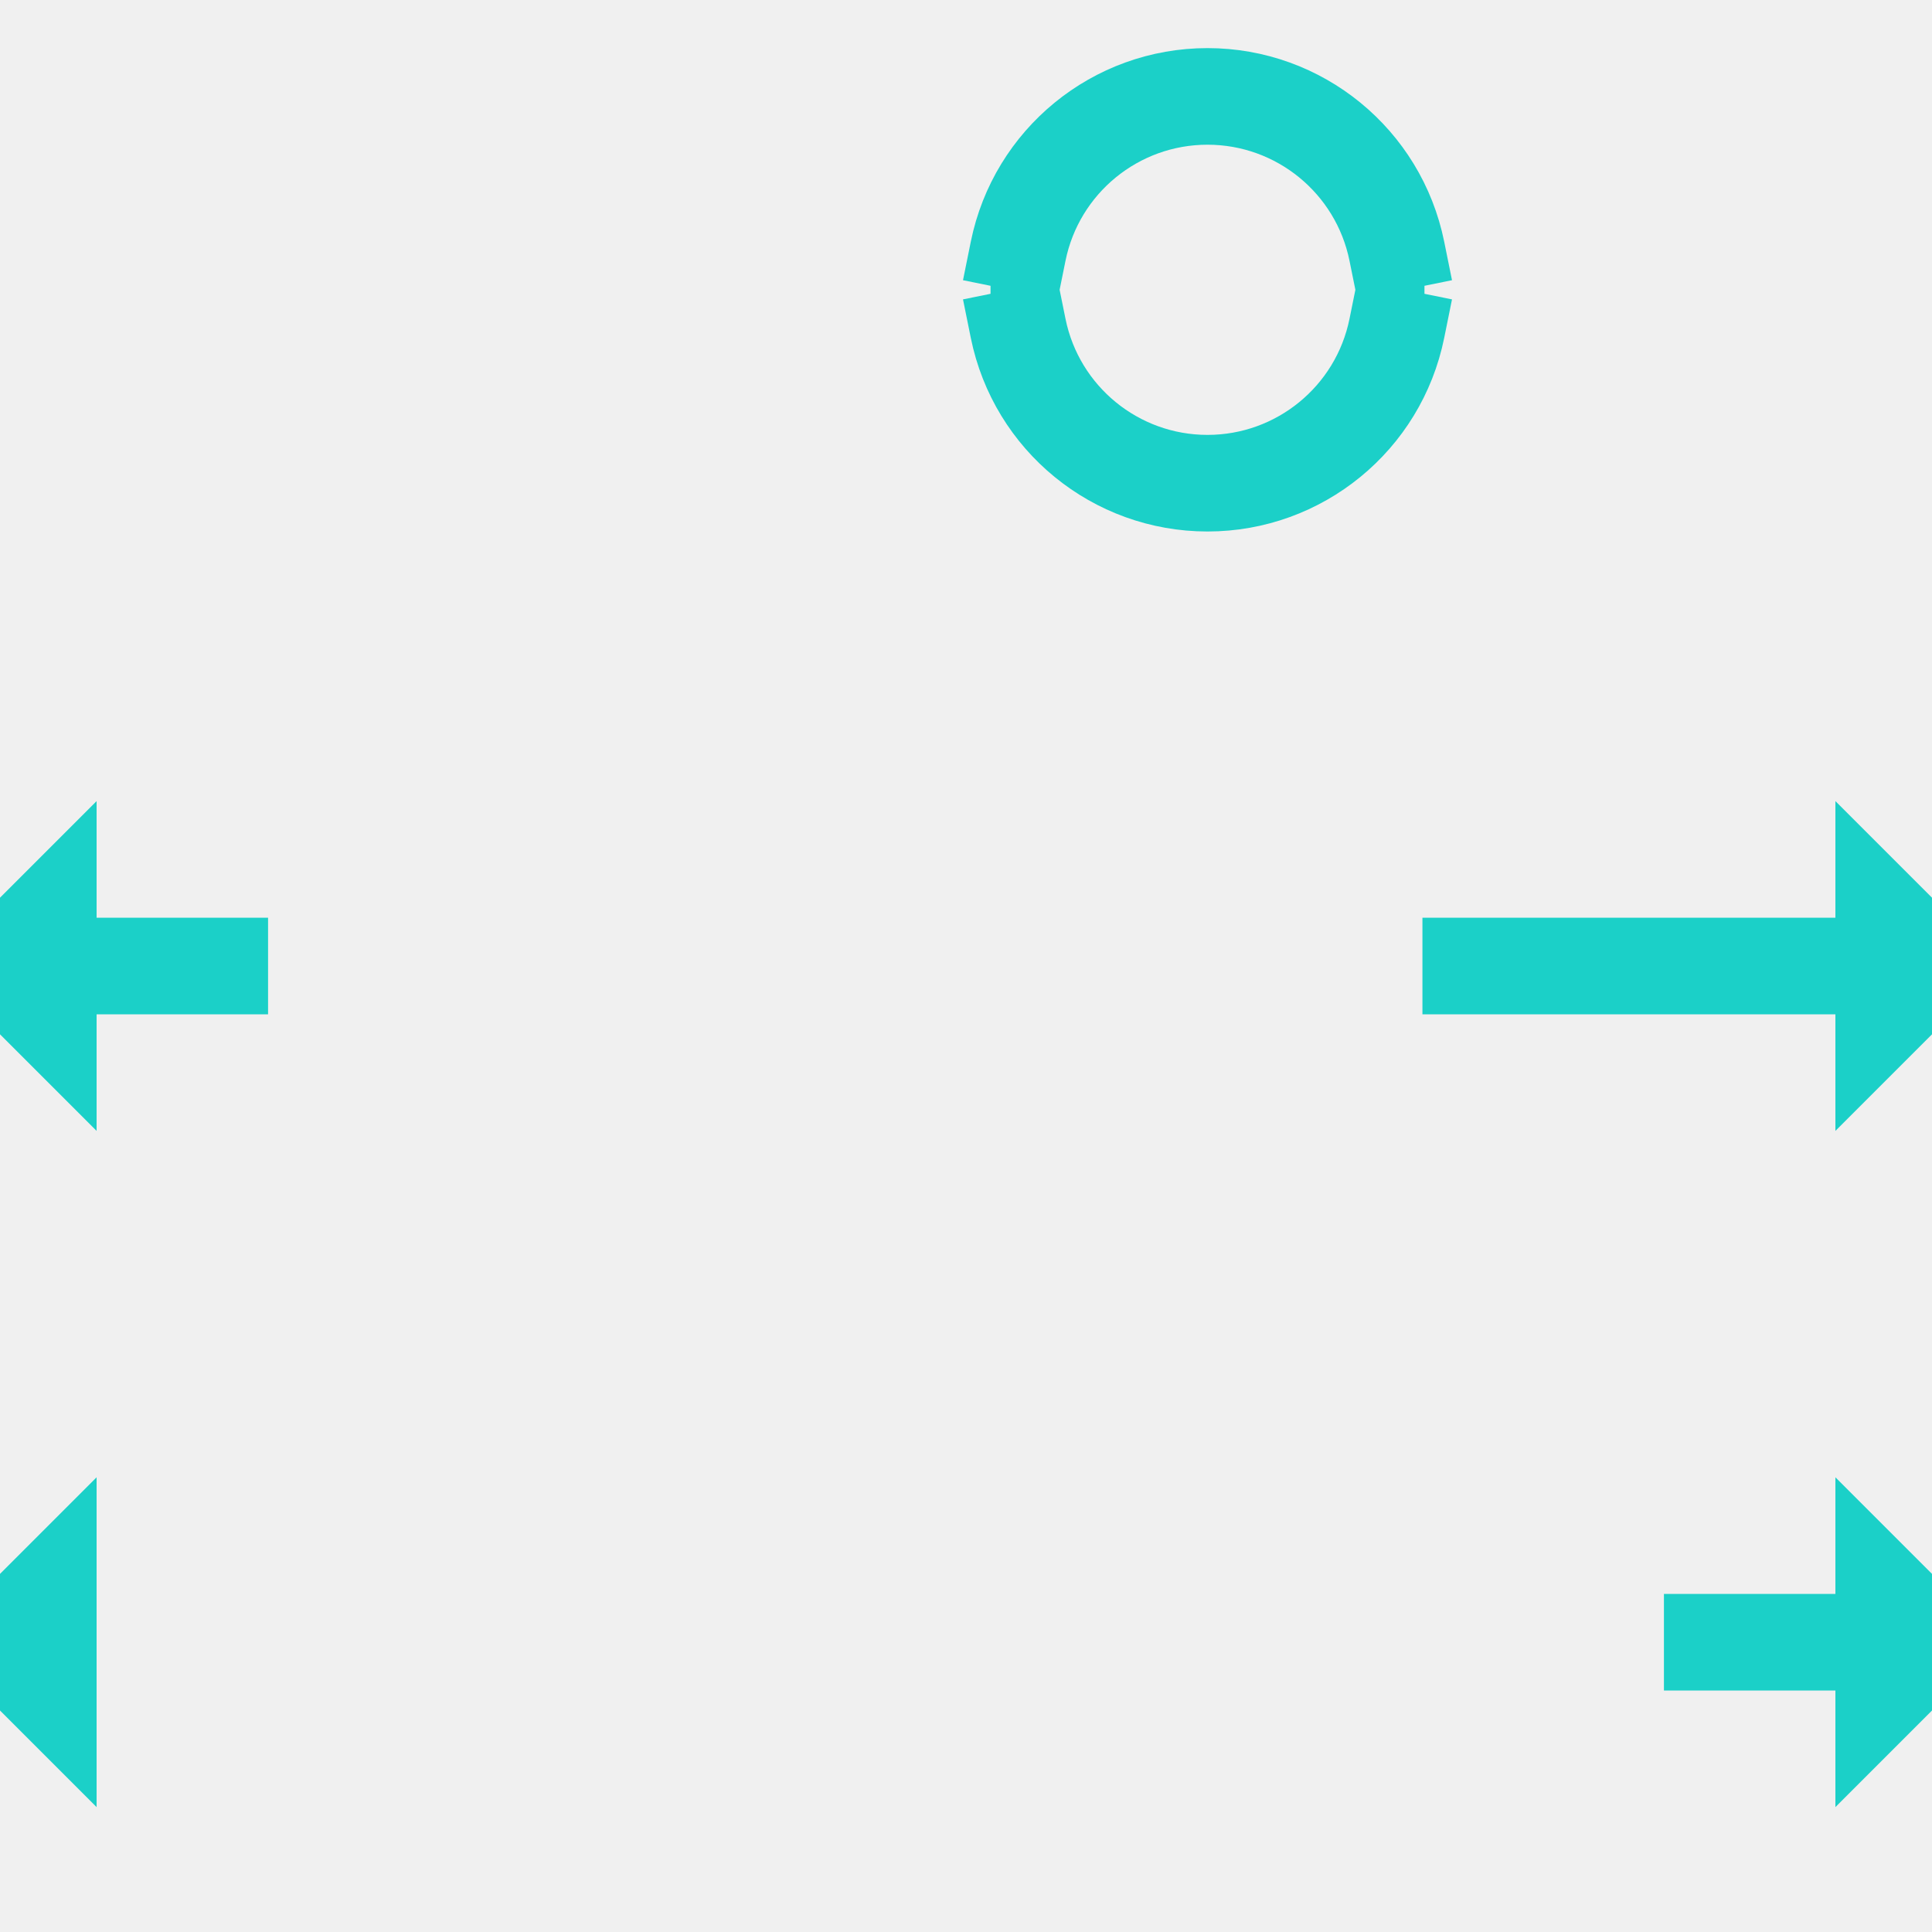
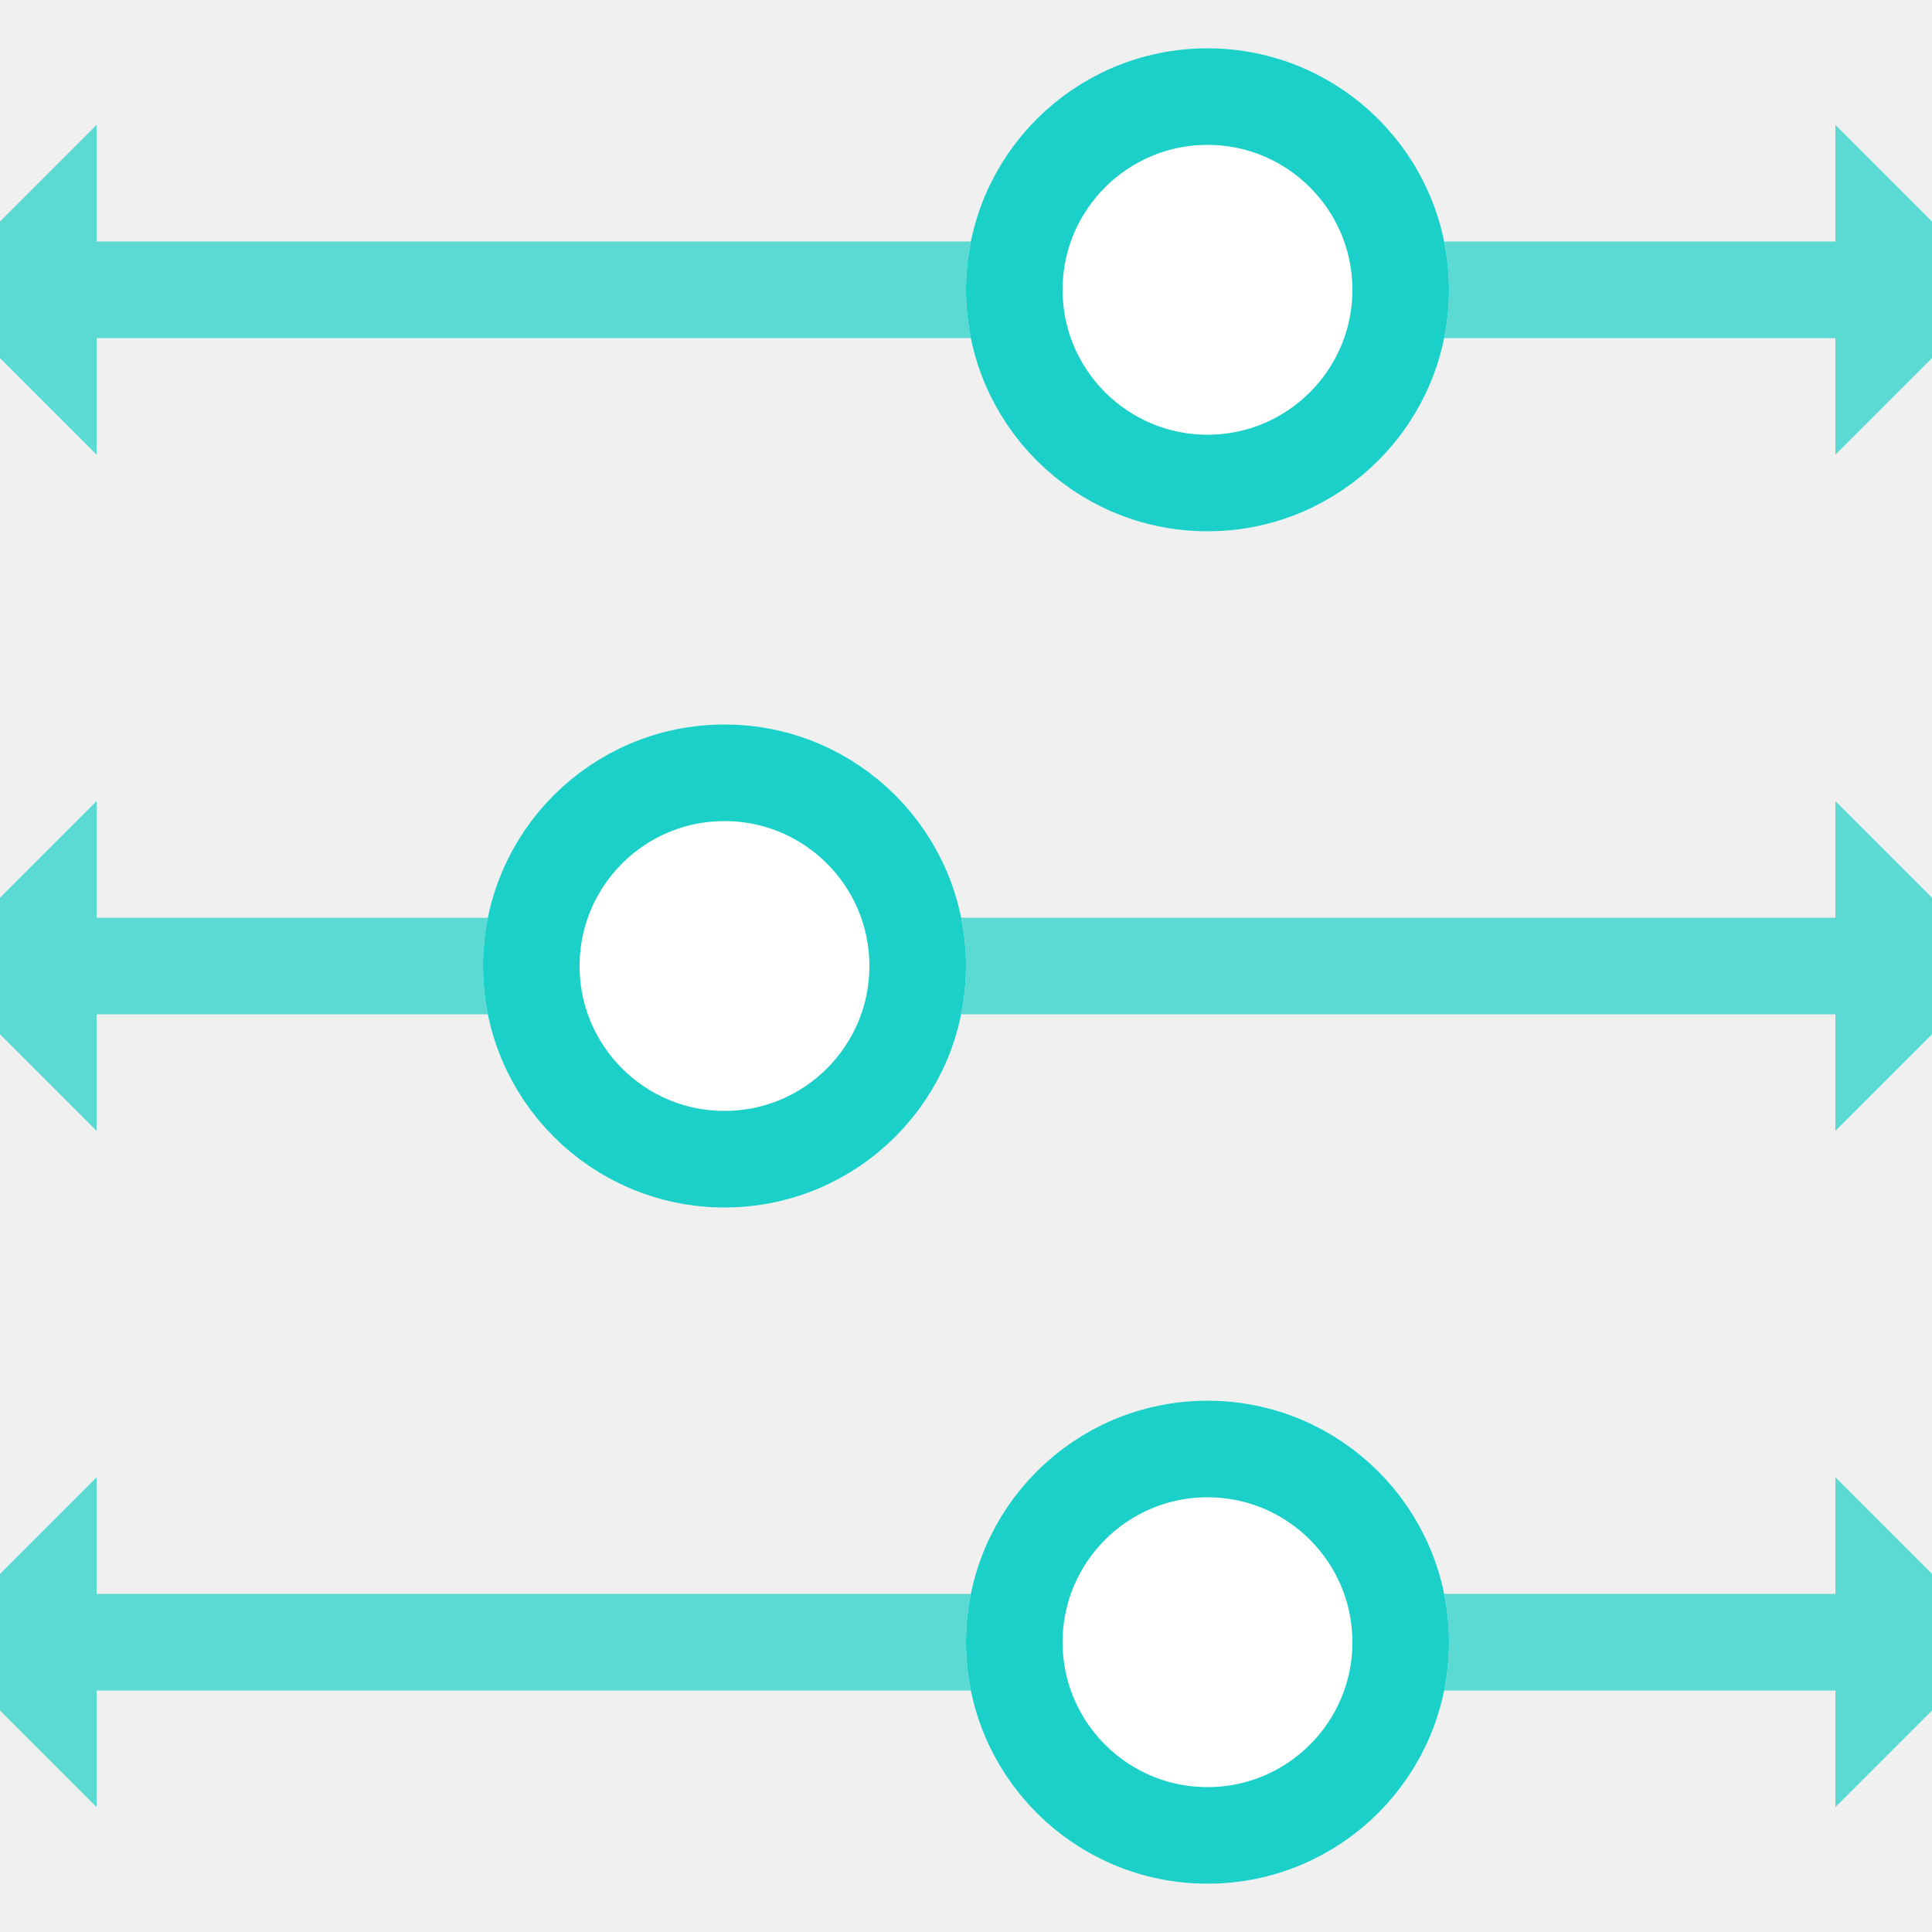
- <svg xmlns="http://www.w3.org/2000/svg" width="20" height="20" viewBox="0 0 20 20">
-   <path fill="none" fill-rule="evenodd" stroke="#1BD0C8" d="M19.5 17.5l.5-.5h-.25.25l-.5-.5v.5h.25-2.525H19.5zm-19 0v-1L0 17h.25H0l.5.5zm0-7.5v-.5L0 10h.25H0l.5.5V10h2.275H.5zm0 0v-.5L0 10h.25H0l.5.5V10h2.275H.5zm19 .5l.5-.5h-.25.25l-.5-.5v.5h.25-5.025H19.5zM10.459 3l.081.4a2 2 0 0 0 3.92 0l.081-.4h.205-.205l-.081-.4a2 2 0 0 0-3.92 0l-.081.4h-.205.205z" />
+ <svg xmlns="http://www.w3.org/2000/svg" xmlns:xlink="http://www.w3.org/1999/xlink" width="20px" height="20px" viewBox="0 0 20 20" version="1.1">
+   <defs>
+     <circle id="path-1" cx="12.5" cy="3" r="2.5" />
+     <circle id="path-2" cx="7.5" cy="10" r="2.5" />
+     <circle id="path-3" cx="12.5" cy="17" r="2.5" />
+   </defs>
+   <g id="Symbols" stroke="none" stroke-width="1" fill="none" fill-rule="evenodd">
+     <g id="ic/condition/normal-test">
+       <path d="M3,0.5 L3.5,0.5 L3,0 L3,0.5 Z M3,0.5 L3,0 L2.5,0.5 L3,0.5 Z M3,19.5 L2.5,19.5 L3,20 L3,19.5 Z M3,19.5 L3,0.5 L3,20 L3.5,19.5 L3,19.5 Z M10,0.5 L10.5,0.5 L10,0 L10,0.5 Z M10,0.5 L10,0 L9.5,0.5 L10,0.5 Z M10,19.5 L9.5,19.5 L10,20 L10,19.5 Z M10,19.5 L10,0.5 L10,20 L10.5,19.5 L10,19.5 Z M17,0.5 L17.5,0.5 L17,0 L17,0.5 Z M17,0.5 L17,0 L16.5,0.5 L17,0.5 Z M17,19.5 L16.5,19.5 L17,20 L17,19.5 Z M17,19.5 L17,0.5 L17,20 L17.5,19.5 L17,19.5 Z" id="ic/condition/normal" stroke="#1BD0C8" opacity="0.7" transform="translate(10, 10) rotate(90) translate(-10, -10) " />
+       <g id="Oval">
+         <use fill="#FFFFFF" fill-rule="evenodd" xlink:href="#path-1" />
+         <circle stroke="#1BD0C8" stroke-width="1" cx="12.5" cy="3" r="2" />
+       </g>
+       <g id="Oval-Copy">
+         <use fill="#FFFFFF" fill-rule="evenodd" xlink:href="#path-2" />
+         <circle stroke="#1BD0C8" stroke-width="1" cx="7.5" cy="10" r="2" />
+       </g>
+       <g id="Oval-Copy-2">
+         <use fill="#FFFFFF" fill-rule="evenodd" xlink:href="#path-3" />
+         <circle stroke="#1BD0C8" stroke-width="1" cx="12.5" cy="17" r="2" />
+       </g>
+     </g>
+   </g>
</svg>
